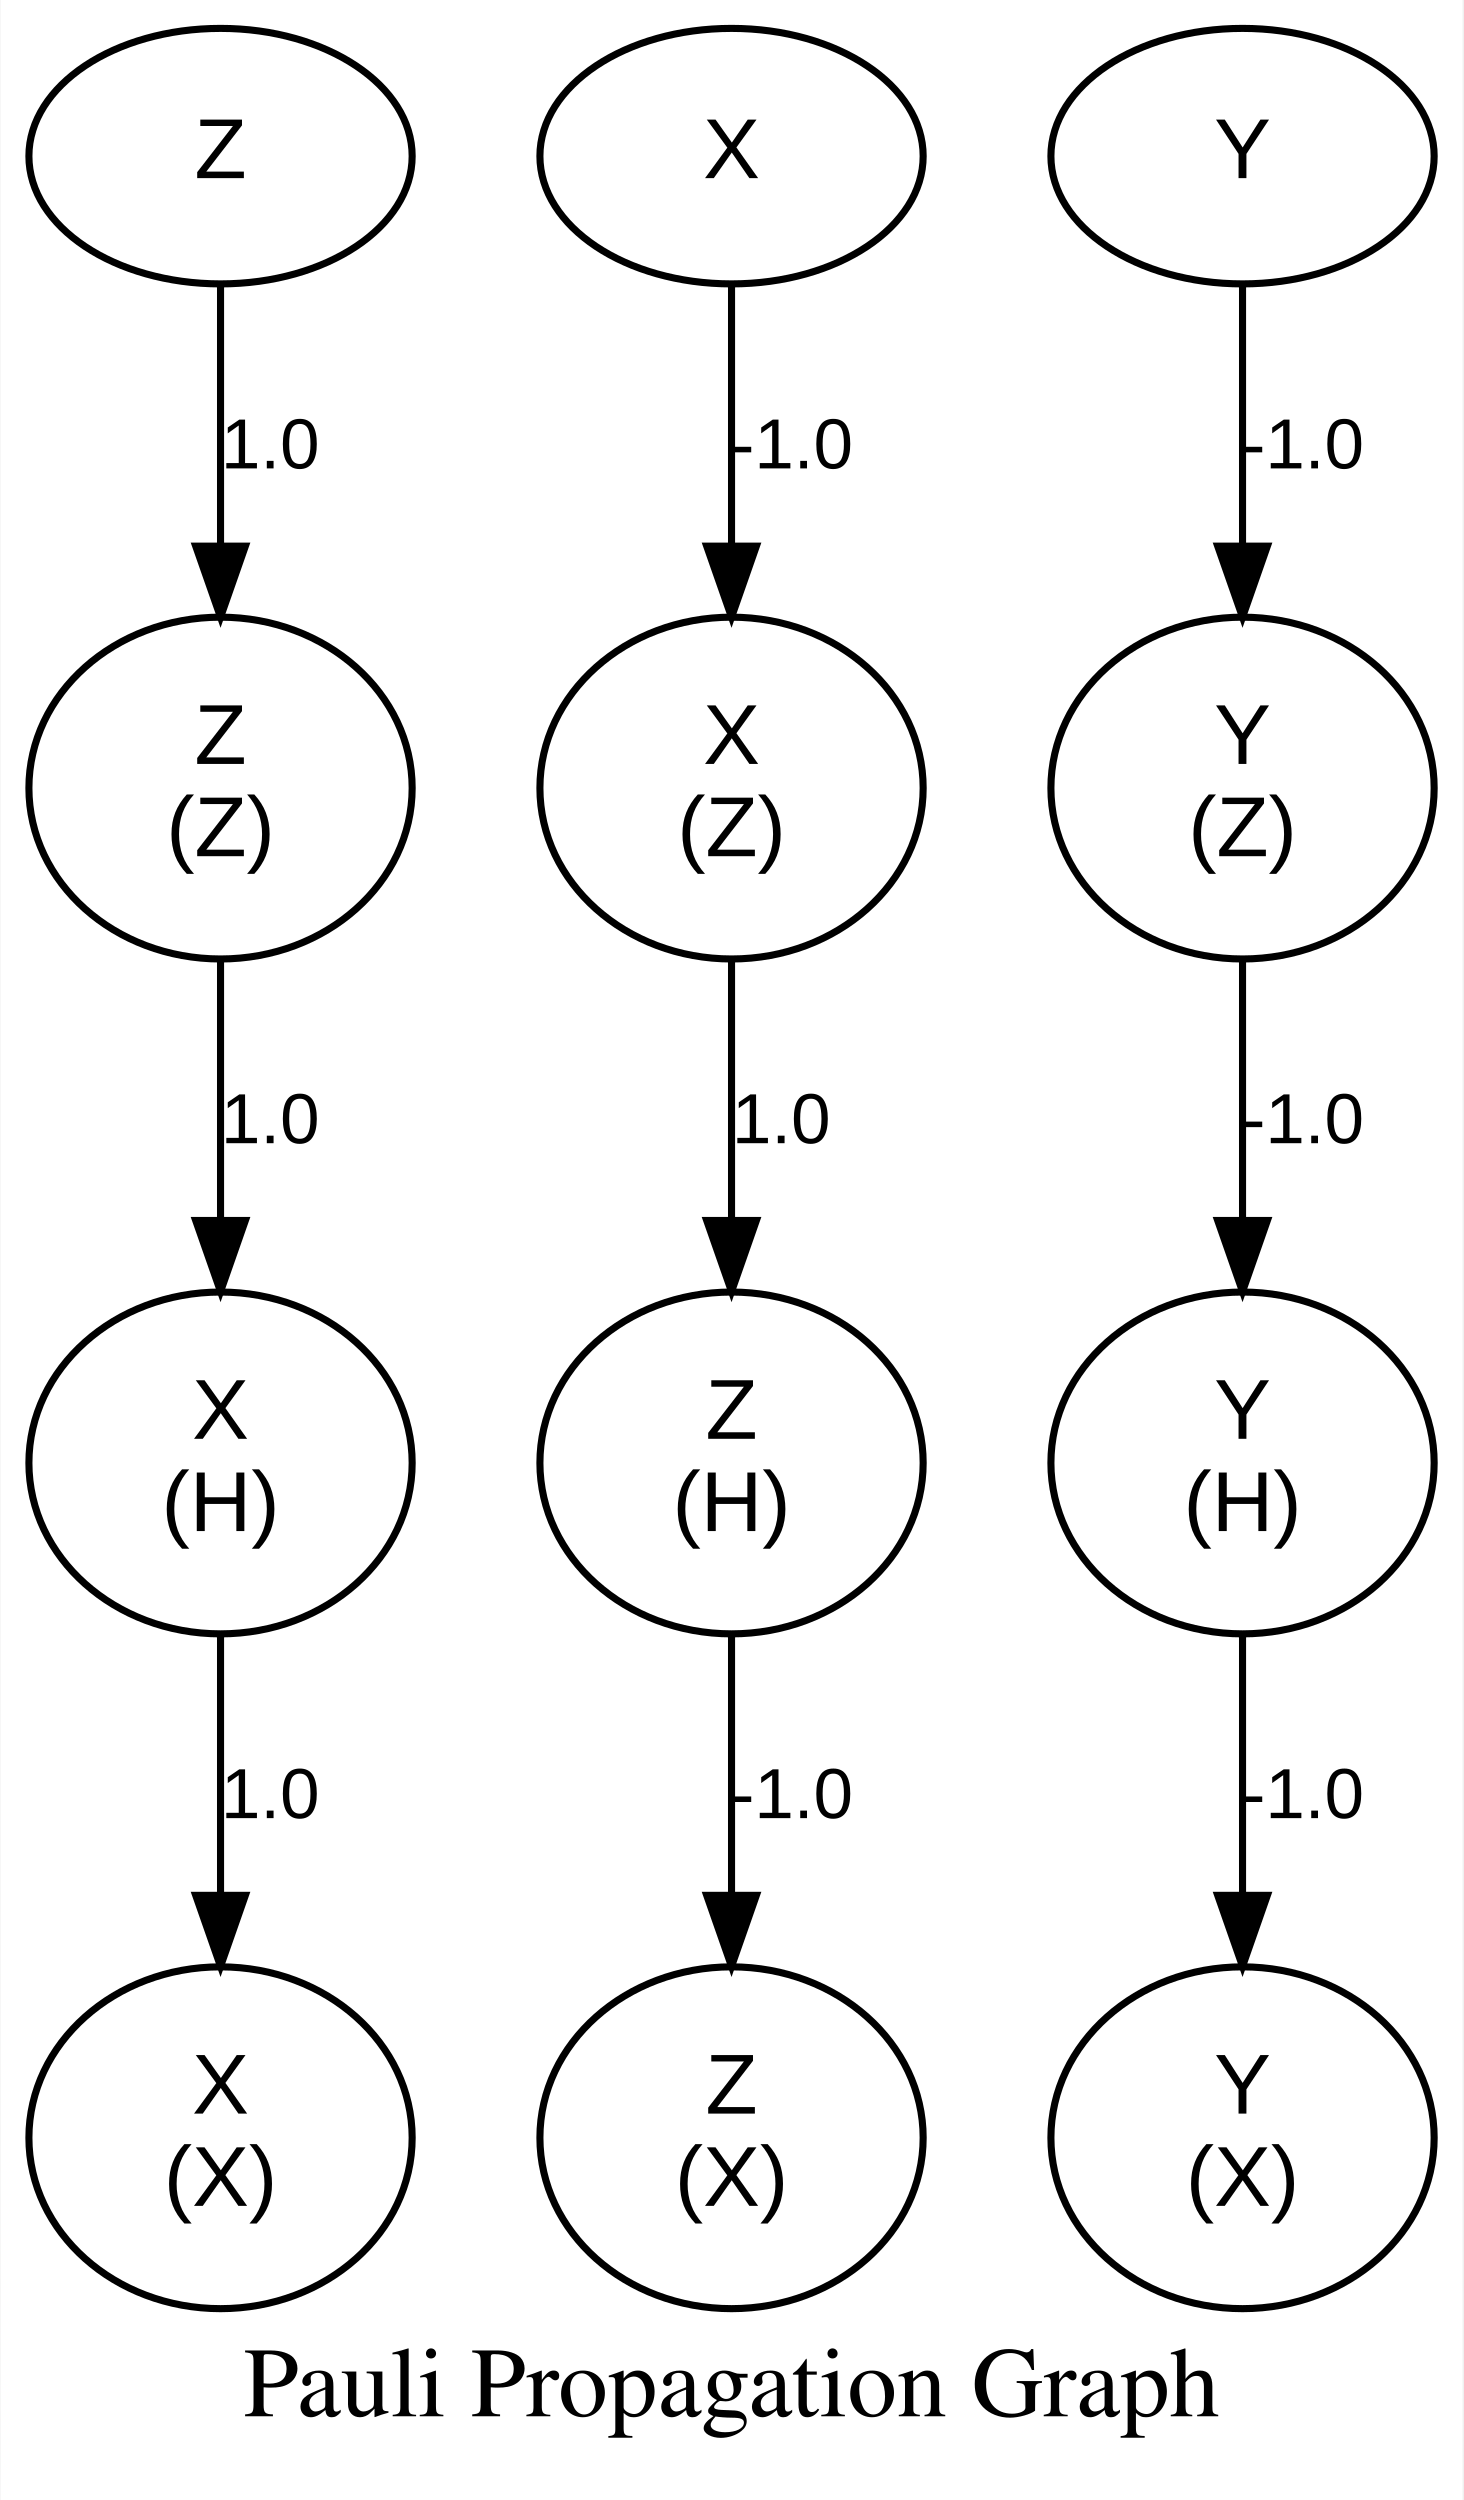
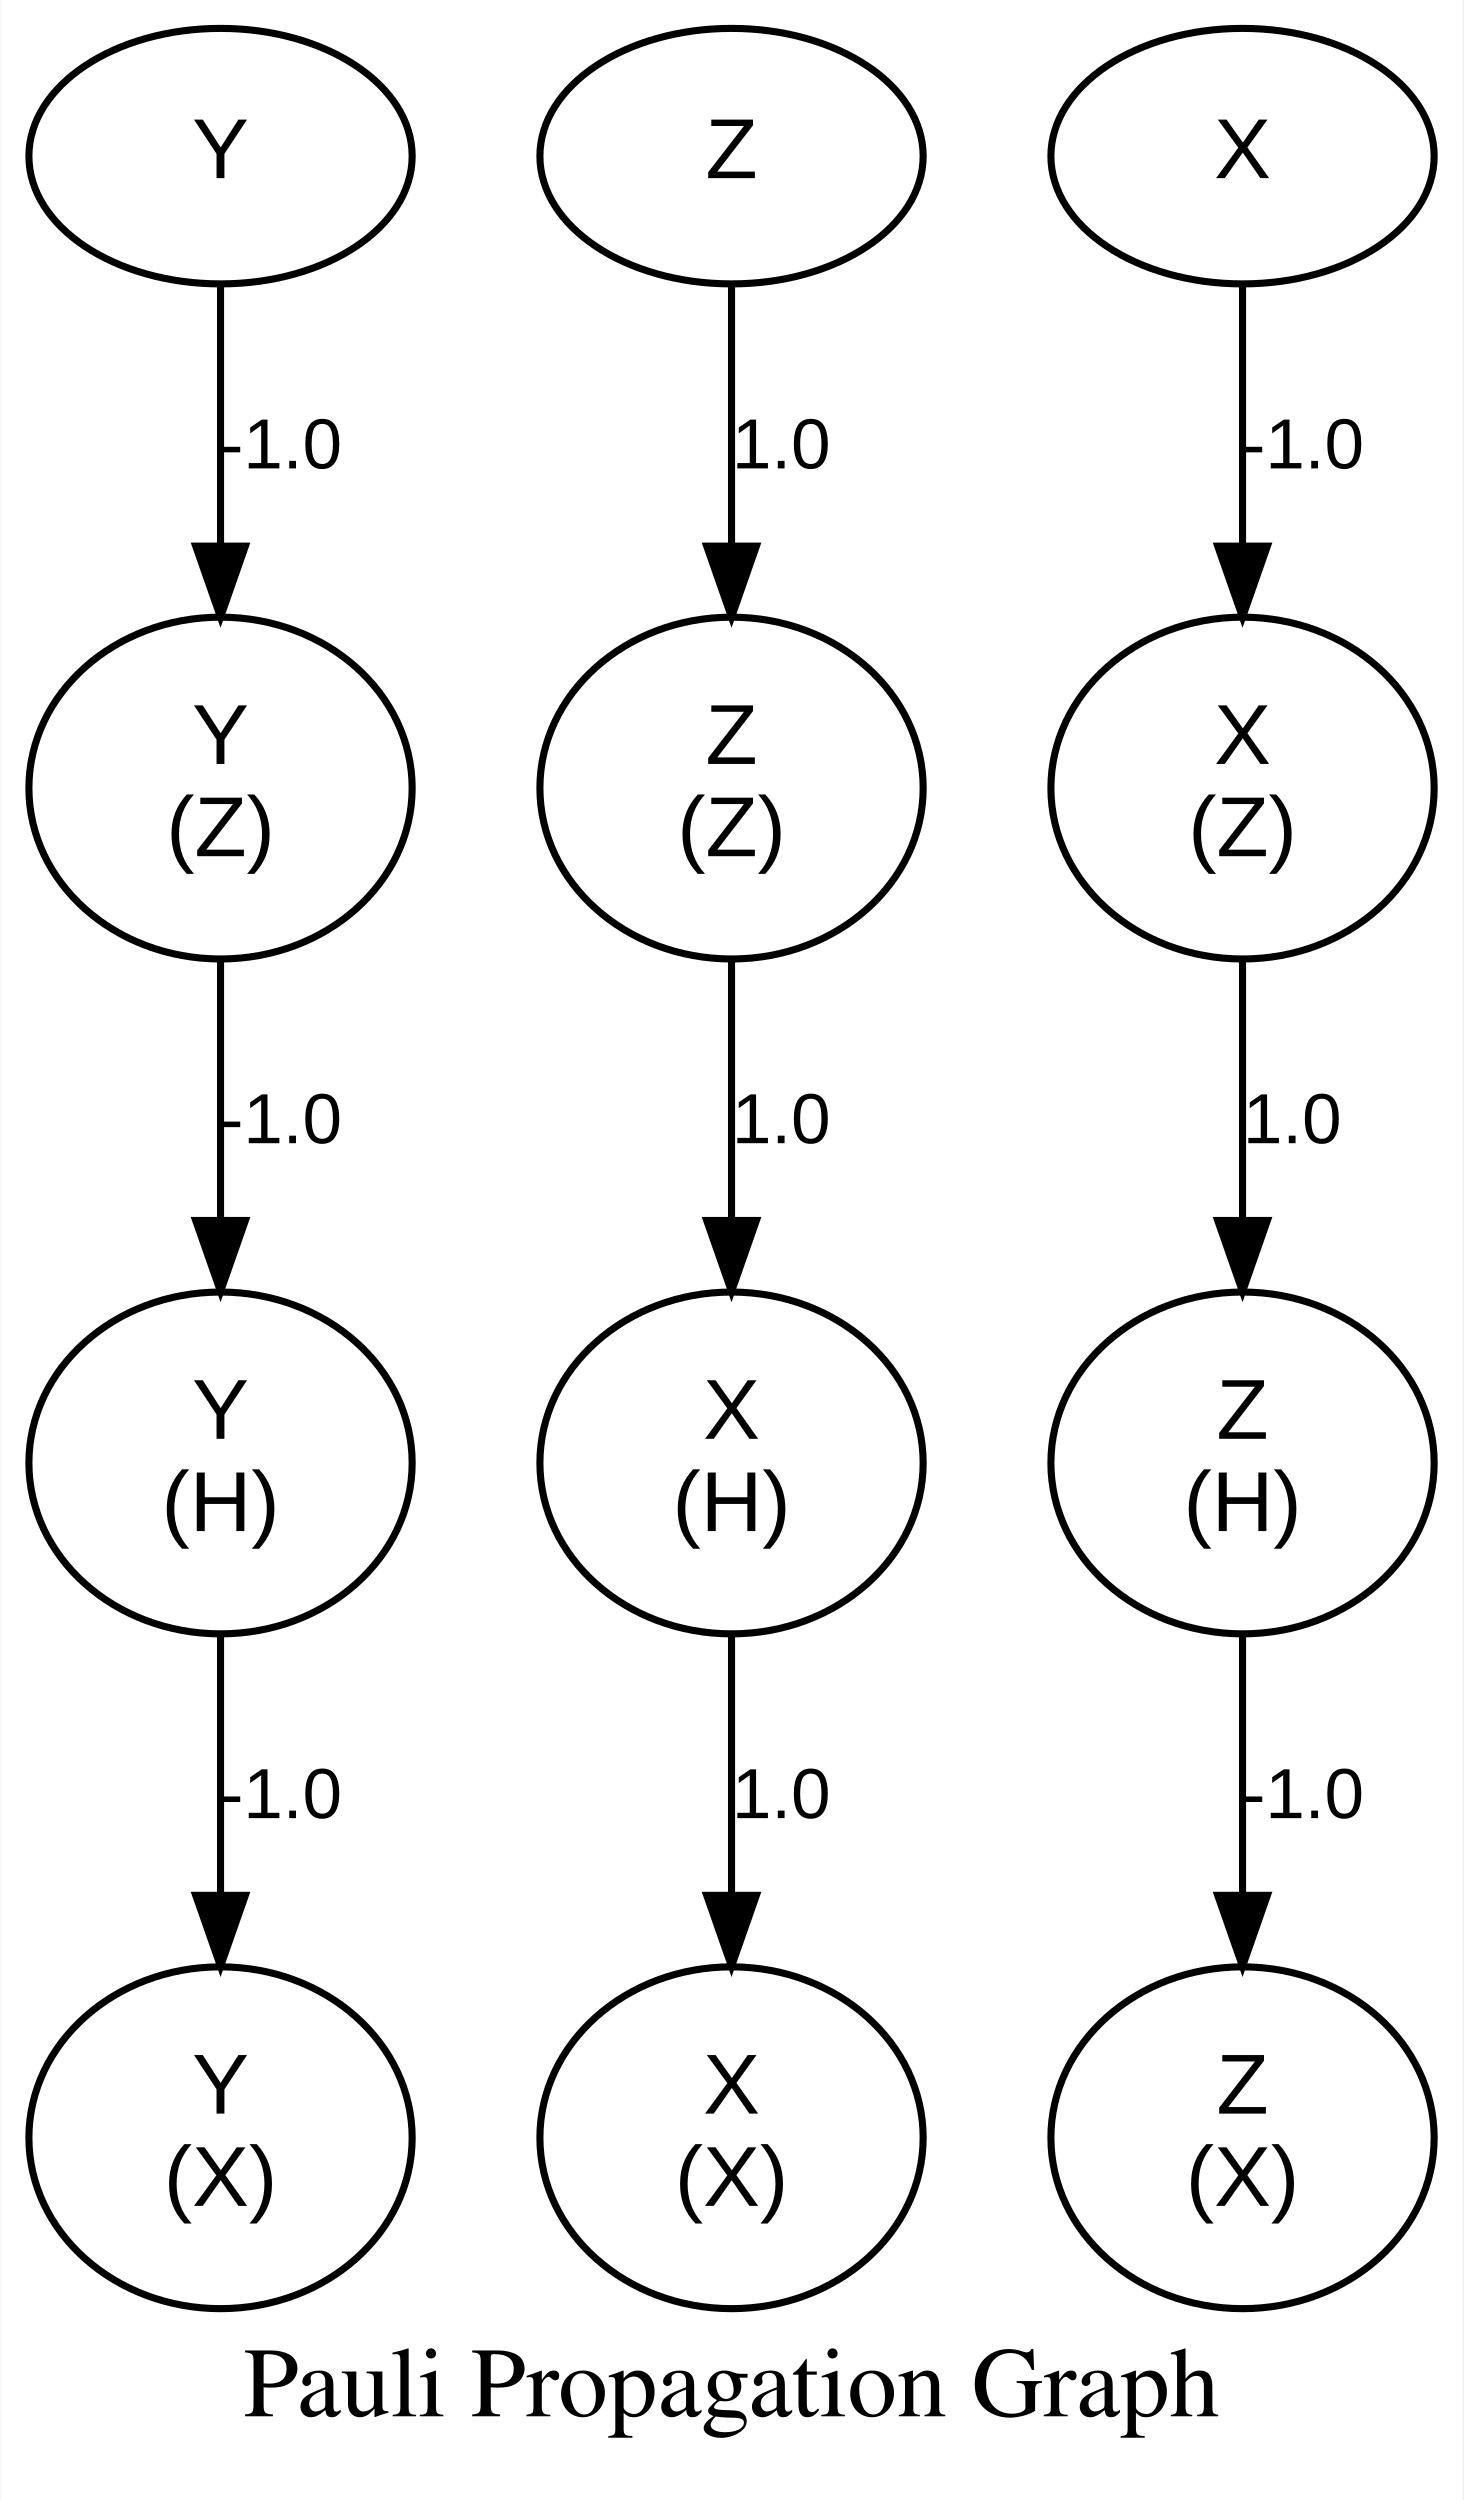
<svg xmlns="http://www.w3.org/2000/svg" width="206pt" height="352pt" viewBox="0.00 0.00 206.00 352.25">
  <g id="graph0" class="graph" transform="scale(1 1) rotate(0) translate(4 348.25)">
    <polygon fill="white" stroke="transparent" points="-4,4 -4,-348.25 202,-348.25 202,4 -4,4" />
    <text text-anchor="middle" x="99" y="-7.8" font-family="Times,serif" font-size="14.00">Pauli Propagation Graph</text>
    <g id="node1" class="node">
-       <ellipse fill="none" stroke="black" cx="27" cy="-237.21" rx="27" ry="24.08" />
-       <text text-anchor="middle" x="27" y="-240.61" font-family="Arial" font-size="12.00">Z</text>
-       <text text-anchor="middle" x="27" y="-227.61" font-family="Arial" font-size="12.00">(Z)</text>
+       <ellipse fill="none" stroke="black" cx="27" cy="-142.12" rx="27" ry="24.08" />
+       <text text-anchor="middle" x="27" y="-145.52" font-family="Arial" font-size="12.00">Y</text>
+       <text text-anchor="middle" x="27" y="-132.52" font-family="Arial" font-size="12.00">(H)</text>
    </g>
    <g id="node2" class="node">
-       <ellipse fill="none" stroke="black" cx="27" cy="-142.12" rx="27" ry="24.08" />
-       <text text-anchor="middle" x="27" y="-145.52" font-family="Arial" font-size="12.00">X</text>
-       <text text-anchor="middle" x="27" y="-132.52" font-family="Arial" font-size="12.00">(H)</text>
+       <ellipse fill="none" stroke="black" cx="27" cy="-47.04" rx="27" ry="24.08" />
+       <text text-anchor="middle" x="27" y="-50.44" font-family="Arial" font-size="12.00">Y</text>
+       <text text-anchor="middle" x="27" y="-37.44" font-family="Arial" font-size="12.00">(X)</text>
    </g>
    <g id="edge2" class="edge">
-       <path fill="none" stroke="black" d="M27,-212.72C27,-201.72 27,-188.43 27,-176.42" />
-       <polygon fill="black" stroke="black" points="30.5,-176.28 27,-166.28 23.5,-176.28 30.5,-176.28" />
-       <text text-anchor="middle" x="34" y="-187.17" font-family="Arial" font-size="10.00">1.0</text>
-     </g>
-     <g id="node10" class="node">
-       <ellipse fill="none" stroke="black" cx="27" cy="-47.04" rx="27" ry="24.08" />
-       <text text-anchor="middle" x="27" y="-50.44" font-family="Arial" font-size="12.00">X</text>
-       <text text-anchor="middle" x="27" y="-37.44" font-family="Arial" font-size="12.00">(X)</text>
-     </g>
-     <g id="edge9" class="edge">
      <path fill="none" stroke="black" d="M27,-117.64C27,-106.64 27,-93.34 27,-81.33" />
      <polygon fill="black" stroke="black" points="30.5,-81.2 27,-71.2 23.5,-81.2 30.5,-81.2" />
-       <text text-anchor="middle" x="34" y="-92.08" font-family="Arial" font-size="10.00">1.0</text>
+       <text text-anchor="middle" x="35.5" y="-92.08" font-family="Arial" font-size="10.00">-1.0</text>
    </g>
    <g id="node3" class="node">
-       <ellipse fill="none" stroke="black" cx="99" cy="-47.04" rx="27" ry="24.08" />
-       <text text-anchor="middle" x="99" y="-50.44" font-family="Arial" font-size="12.00">Z</text>
-       <text text-anchor="middle" x="99" y="-37.44" font-family="Arial" font-size="12.00">(X)</text>
+       <ellipse fill="none" stroke="black" cx="99" cy="-237.21" rx="27" ry="24.08" />
+       <text text-anchor="middle" x="99" y="-240.61" font-family="Arial" font-size="12.00">Z</text>
+       <text text-anchor="middle" x="99" y="-227.61" font-family="Arial" font-size="12.00">(Z)</text>
+     </g>
+     <g id="node12" class="node">
+       <ellipse fill="none" stroke="black" cx="99" cy="-142.12" rx="27" ry="24.08" />
+       <text text-anchor="middle" x="99" y="-145.52" font-family="Arial" font-size="12.00">X</text>
+       <text text-anchor="middle" x="99" y="-132.52" font-family="Arial" font-size="12.00">(H)</text>
+     </g>
+     <g id="edge6" class="edge">
+       <path fill="none" stroke="black" d="M99,-212.72C99,-201.72 99,-188.43 99,-176.42" />
+       <polygon fill="black" stroke="black" points="102.5,-176.28 99,-166.28 95.5,-176.28 102.5,-176.28" />
+       <text text-anchor="middle" x="106" y="-187.17" font-family="Arial" font-size="10.00">1.0</text>
    </g>
    <g id="node4" class="node">
      <ellipse fill="none" stroke="black" cx="171" cy="-47.04" rx="27" ry="24.08" />
-       <text text-anchor="middle" x="171" y="-50.44" font-family="Arial" font-size="12.00">Y</text>
+       <text text-anchor="middle" x="171" y="-50.44" font-family="Arial" font-size="12.00">Z</text>
      <text text-anchor="middle" x="171" y="-37.44" font-family="Arial" font-size="12.00">(X)</text>
    </g>
    <g id="node5" class="node">
-       <ellipse fill="none" stroke="black" cx="171" cy="-326.25" rx="27" ry="18" />
-       <text text-anchor="middle" x="171" y="-323.15" font-family="Arial" font-size="12.00">Y</text>
+       <ellipse fill="none" stroke="black" cx="27" cy="-237.21" rx="27" ry="24.08" />
+       <text text-anchor="middle" x="27" y="-240.61" font-family="Arial" font-size="12.00">Y</text>
+       <text text-anchor="middle" x="27" y="-227.61" font-family="Arial" font-size="12.00">(Z)</text>
+     </g>
+     <g id="edge7" class="edge">
+       <path fill="none" stroke="black" d="M27,-212.72C27,-201.72 27,-188.43 27,-176.42" />
+       <polygon fill="black" stroke="black" points="30.5,-176.28 27,-166.28 23.5,-176.28 30.5,-176.28" />
+       <text text-anchor="middle" x="35.5" y="-187.17" font-family="Arial" font-size="10.00">-1.0</text>
+     </g>
+     <g id="node6" class="node">
+       <ellipse fill="none" stroke="black" cx="99" cy="-47.04" rx="27" ry="24.08" />
+       <text text-anchor="middle" x="99" y="-50.44" font-family="Arial" font-size="12.00">X</text>
+       <text text-anchor="middle" x="99" y="-37.44" font-family="Arial" font-size="12.00">(X)</text>
+     </g>
+     <g id="node7" class="node">
+       <ellipse fill="none" stroke="black" cx="99" cy="-326.25" rx="27" ry="18" />
+       <text text-anchor="middle" x="99" y="-323.15" font-family="Arial" font-size="12.00">Z</text>
+     </g>
+     <g id="edge4" class="edge">
+       <path fill="none" stroke="black" d="M99,-308.05C99,-297.6 99,-283.91 99,-271.42" />
+       <polygon fill="black" stroke="black" points="102.5,-271.3 99,-261.3 95.5,-271.3 102.5,-271.3" />
+       <text text-anchor="middle" x="106" y="-282.25" font-family="Arial" font-size="10.00">1.0</text>
+     </g>
+     <g id="node8" class="node">
+       <ellipse fill="none" stroke="black" cx="171" cy="-237.21" rx="27" ry="24.08" />
+       <text text-anchor="middle" x="171" y="-240.61" font-family="Arial" font-size="12.00">X</text>
+       <text text-anchor="middle" x="171" y="-227.61" font-family="Arial" font-size="12.00">(Z)</text>
    </g>
    <g id="node9" class="node">
-       <ellipse fill="none" stroke="black" cx="171" cy="-237.21" rx="27" ry="24.08" />
-       <text text-anchor="middle" x="171" y="-240.61" font-family="Arial" font-size="12.00">Y</text>
-       <text text-anchor="middle" x="171" y="-227.61" font-family="Arial" font-size="12.00">(Z)</text>
+       <ellipse fill="none" stroke="black" cx="171" cy="-142.12" rx="27" ry="24.08" />
+       <text text-anchor="middle" x="171" y="-145.52" font-family="Arial" font-size="12.00">Z</text>
+       <text text-anchor="middle" x="171" y="-132.52" font-family="Arial" font-size="12.00">(H)</text>
    </g>
-     <g id="edge7" class="edge">
-       <path fill="none" stroke="black" d="M171,-308.05C171,-297.6 171,-283.91 171,-271.42" />
-       <polygon fill="black" stroke="black" points="174.5,-271.3 171,-261.3 167.5,-271.3 174.5,-271.3" />
-       <text text-anchor="middle" x="179.5" y="-282.25" font-family="Arial" font-size="10.00">-1.0</text>
-     </g>
-     <g id="node6" class="node">
-       <ellipse fill="none" stroke="black" cx="171" cy="-142.12" rx="27" ry="24.08" />
-       <text text-anchor="middle" x="171" y="-145.52" font-family="Arial" font-size="12.00">Y</text>
-       <text text-anchor="middle" x="171" y="-132.52" font-family="Arial" font-size="12.00">(H)</text>
+     <g id="edge5" class="edge">
+       <path fill="none" stroke="black" d="M171,-212.72C171,-201.72 171,-188.43 171,-176.42" />
+       <polygon fill="black" stroke="black" points="174.5,-176.28 171,-166.28 167.5,-176.28 174.5,-176.28" />
+       <text text-anchor="middle" x="178" y="-187.17" font-family="Arial" font-size="10.00">1.0</text>
    </g>
    <g id="edge8" class="edge">
      <path fill="none" stroke="black" d="M171,-117.64C171,-106.64 171,-93.34 171,-81.33" />
      <polygon fill="black" stroke="black" points="174.5,-81.2 171,-71.2 167.5,-81.2 174.5,-81.2" />
      <text text-anchor="middle" x="179.5" y="-92.08" font-family="Arial" font-size="10.00">-1.0</text>
    </g>
-     <g id="node7" class="node">
-       <ellipse fill="none" stroke="black" cx="99" cy="-142.12" rx="27" ry="24.08" />
-       <text text-anchor="middle" x="99" y="-145.52" font-family="Arial" font-size="12.00">Z</text>
-       <text text-anchor="middle" x="99" y="-132.52" font-family="Arial" font-size="12.00">(H)</text>
+     <g id="node10" class="node">
+       <ellipse fill="none" stroke="black" cx="27" cy="-326.25" rx="27" ry="18" />
+       <text text-anchor="middle" x="27" y="-323.15" font-family="Arial" font-size="12.00">Y</text>
    </g>
-     <g id="edge6" class="edge">
+     <g id="edge3" class="edge">
+       <path fill="none" stroke="black" d="M27,-308.05C27,-297.6 27,-283.91 27,-271.42" />
+       <polygon fill="black" stroke="black" points="30.5,-271.3 27,-261.3 23.5,-271.3 30.5,-271.3" />
+       <text text-anchor="middle" x="35.5" y="-282.25" font-family="Arial" font-size="10.00">-1.0</text>
+     </g>
+     <g id="node11" class="node">
+       <ellipse fill="none" stroke="black" cx="171" cy="-326.25" rx="27" ry="18" />
+       <text text-anchor="middle" x="171" y="-323.15" font-family="Arial" font-size="12.00">X</text>
+     </g>
+     <g id="edge9" class="edge">
+       <path fill="none" stroke="black" d="M171,-308.05C171,-297.6 171,-283.91 171,-271.42" />
+       <polygon fill="black" stroke="black" points="174.5,-271.3 171,-261.3 167.5,-271.3 174.5,-271.3" />
+       <text text-anchor="middle" x="179.5" y="-282.25" font-family="Arial" font-size="10.00">-1.0</text>
+     </g>
+     <g id="edge1" class="edge">
      <path fill="none" stroke="black" d="M99,-117.64C99,-106.64 99,-93.34 99,-81.33" />
      <polygon fill="black" stroke="black" points="102.5,-81.2 99,-71.2 95.5,-81.2 102.5,-81.2" />
-       <text text-anchor="middle" x="107.5" y="-92.08" font-family="Arial" font-size="10.00">-1.0</text>
-     </g>
-     <g id="node8" class="node">
-       <ellipse fill="none" stroke="black" cx="99" cy="-237.21" rx="27" ry="24.08" />
-       <text text-anchor="middle" x="99" y="-240.61" font-family="Arial" font-size="12.00">X</text>
-       <text text-anchor="middle" x="99" y="-227.61" font-family="Arial" font-size="12.00">(Z)</text>
-     </g>
-     <g id="edge3" class="edge">
-       <path fill="none" stroke="black" d="M99,-212.72C99,-201.72 99,-188.43 99,-176.42" />
-       <polygon fill="black" stroke="black" points="102.5,-176.28 99,-166.28 95.5,-176.28 102.5,-176.28" />
-       <text text-anchor="middle" x="106" y="-187.17" font-family="Arial" font-size="10.00">1.0</text>
-     </g>
-     <g id="edge5" class="edge">
-       <path fill="none" stroke="black" d="M171,-212.72C171,-201.72 171,-188.43 171,-176.42" />
-       <polygon fill="black" stroke="black" points="174.5,-176.28 171,-166.28 167.5,-176.28 174.5,-176.28" />
-       <text text-anchor="middle" x="179.5" y="-187.17" font-family="Arial" font-size="10.00">-1.0</text>
-     </g>
-     <g id="node11" class="node">
-       <ellipse fill="none" stroke="black" cx="99" cy="-326.25" rx="27" ry="18" />
-       <text text-anchor="middle" x="99" y="-323.15" font-family="Arial" font-size="12.00">X</text>
-     </g>
-     <g id="edge1" class="edge">
-       <path fill="none" stroke="black" d="M99,-308.05C99,-297.6 99,-283.91 99,-271.42" />
-       <polygon fill="black" stroke="black" points="102.5,-271.3 99,-261.3 95.5,-271.3 102.5,-271.3" />
-       <text text-anchor="middle" x="107.5" y="-282.25" font-family="Arial" font-size="10.00">-1.0</text>
-     </g>
-     <g id="node12" class="node">
-       <ellipse fill="none" stroke="black" cx="27" cy="-326.25" rx="27" ry="18" />
-       <text text-anchor="middle" x="27" y="-323.15" font-family="Arial" font-size="12.00">Z</text>
-     </g>
-     <g id="edge4" class="edge">
-       <path fill="none" stroke="black" d="M27,-308.05C27,-297.6 27,-283.91 27,-271.42" />
-       <polygon fill="black" stroke="black" points="30.5,-271.3 27,-261.3 23.5,-271.3 30.5,-271.3" />
-       <text text-anchor="middle" x="34" y="-282.25" font-family="Arial" font-size="10.00">1.0</text>
+       <text text-anchor="middle" x="106" y="-92.08" font-family="Arial" font-size="10.00">1.0</text>
    </g>
  </g>
</svg>
